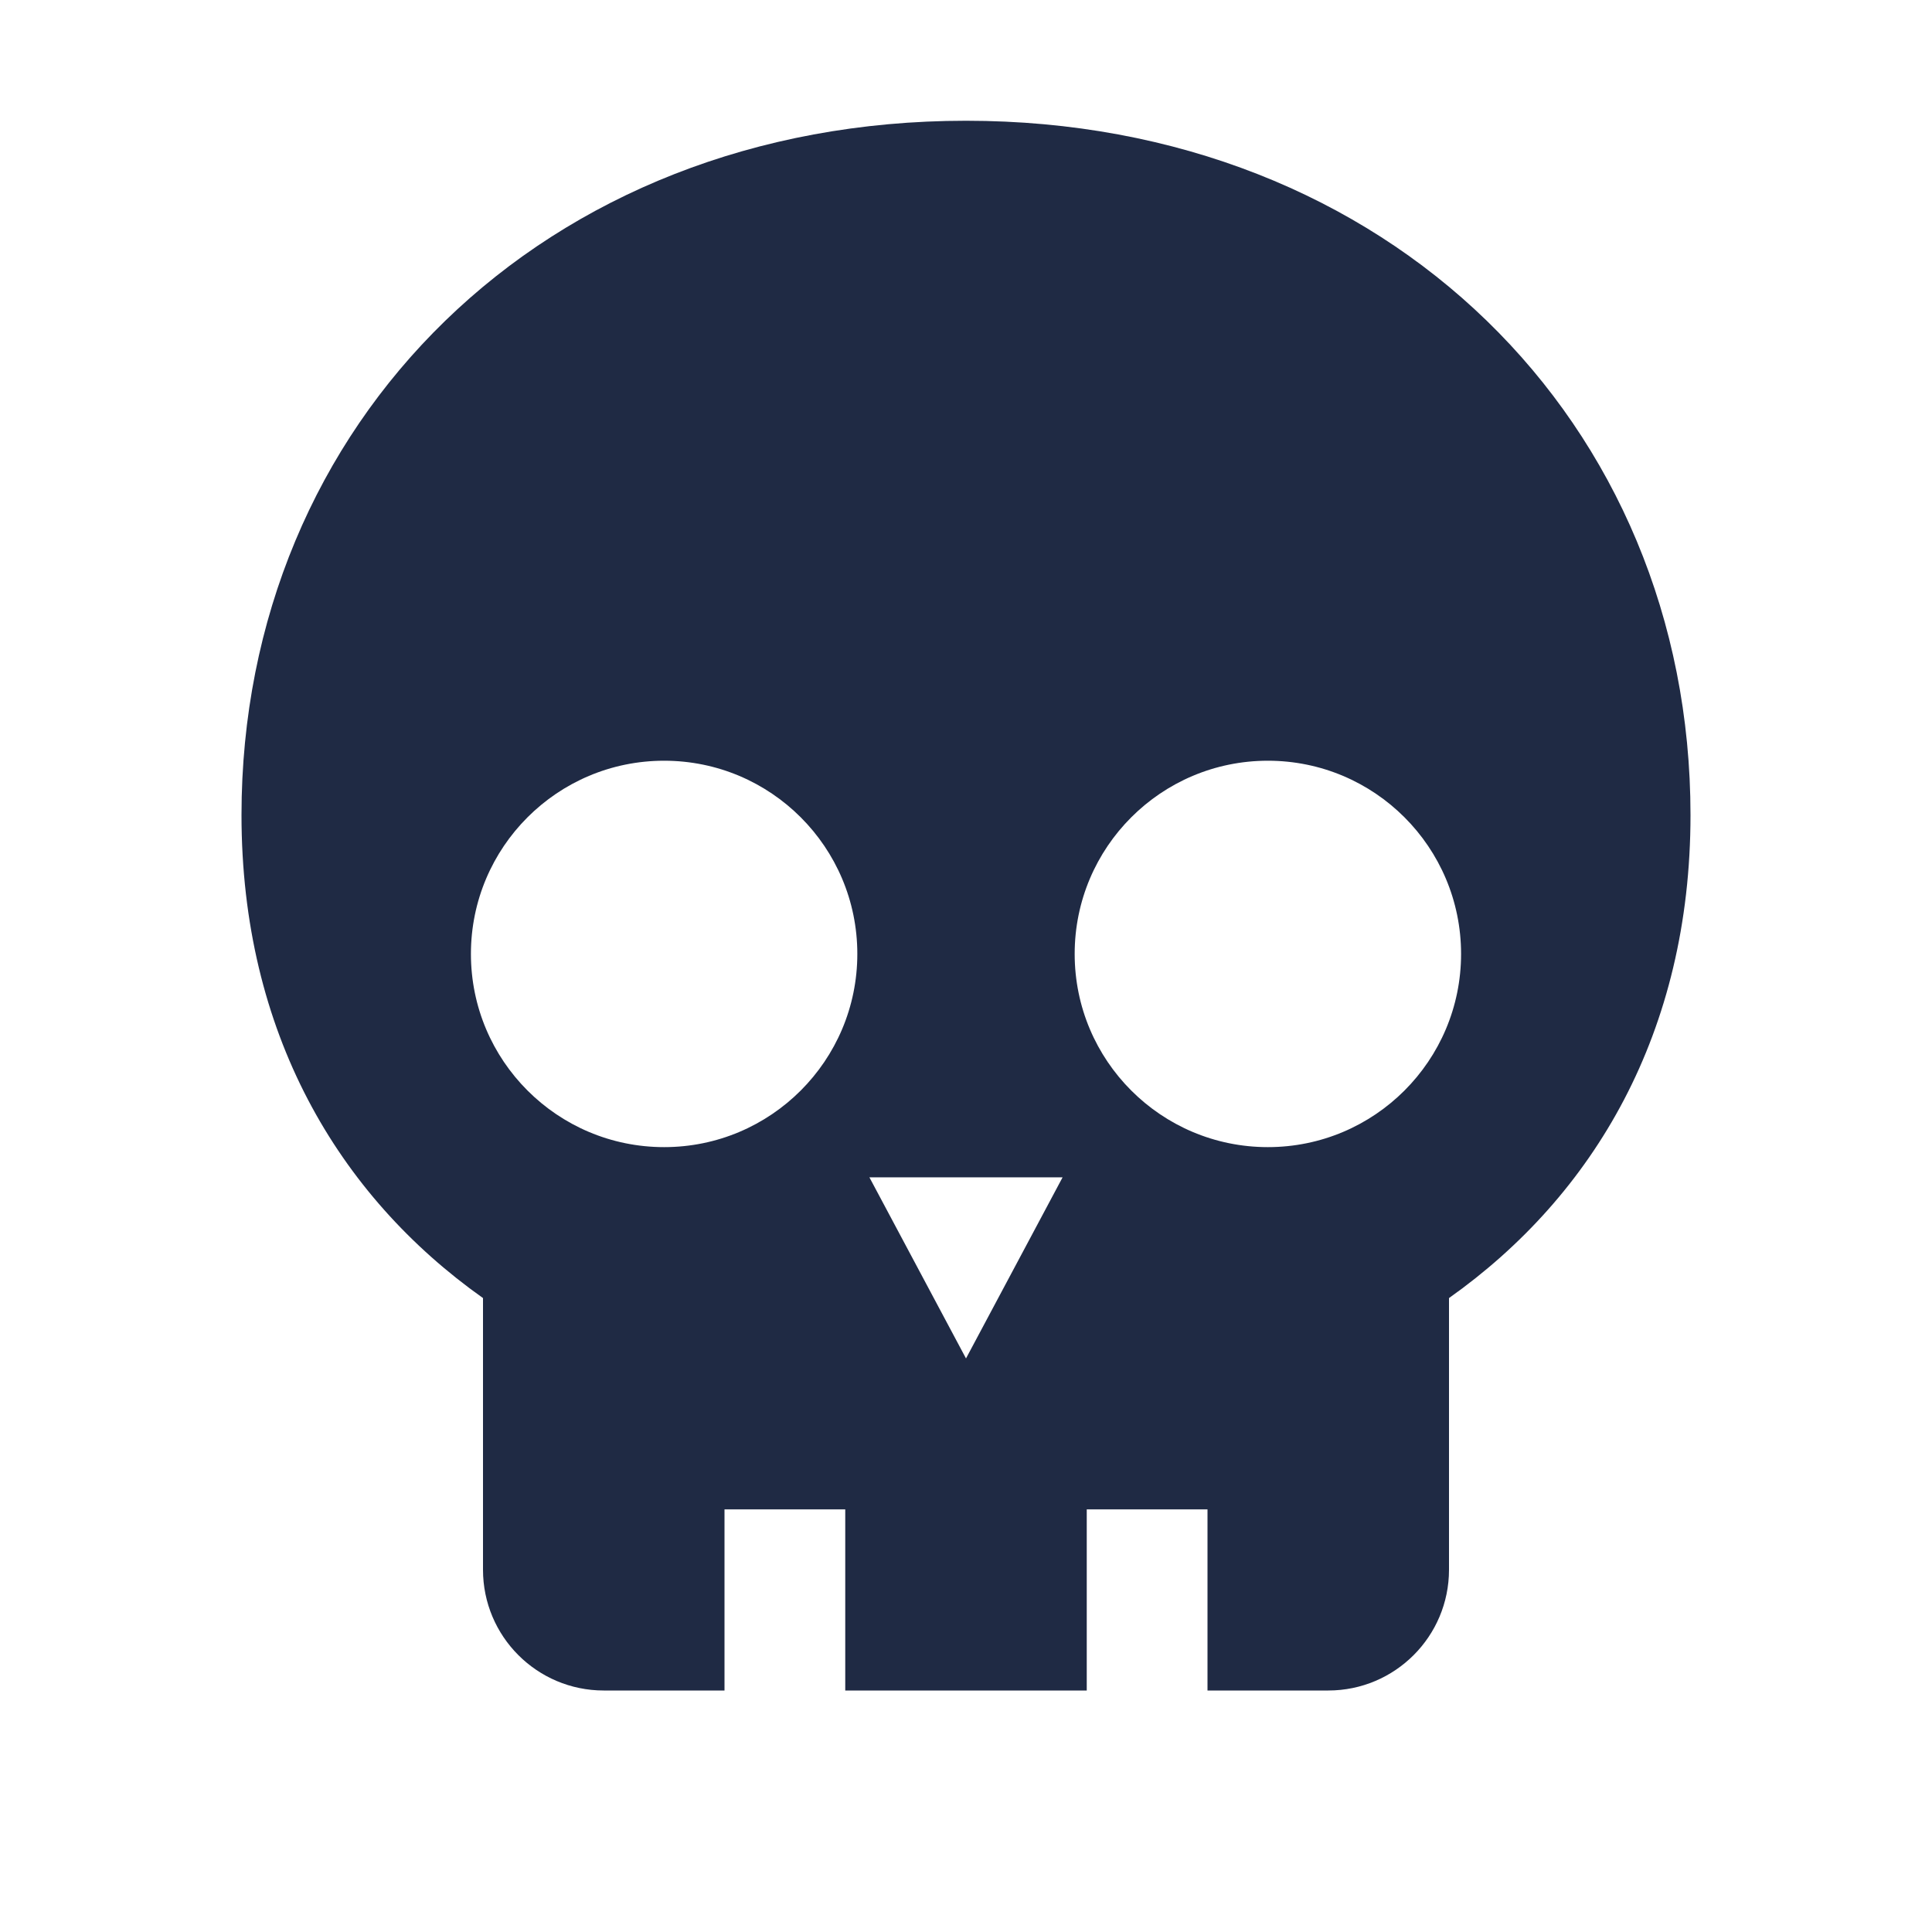
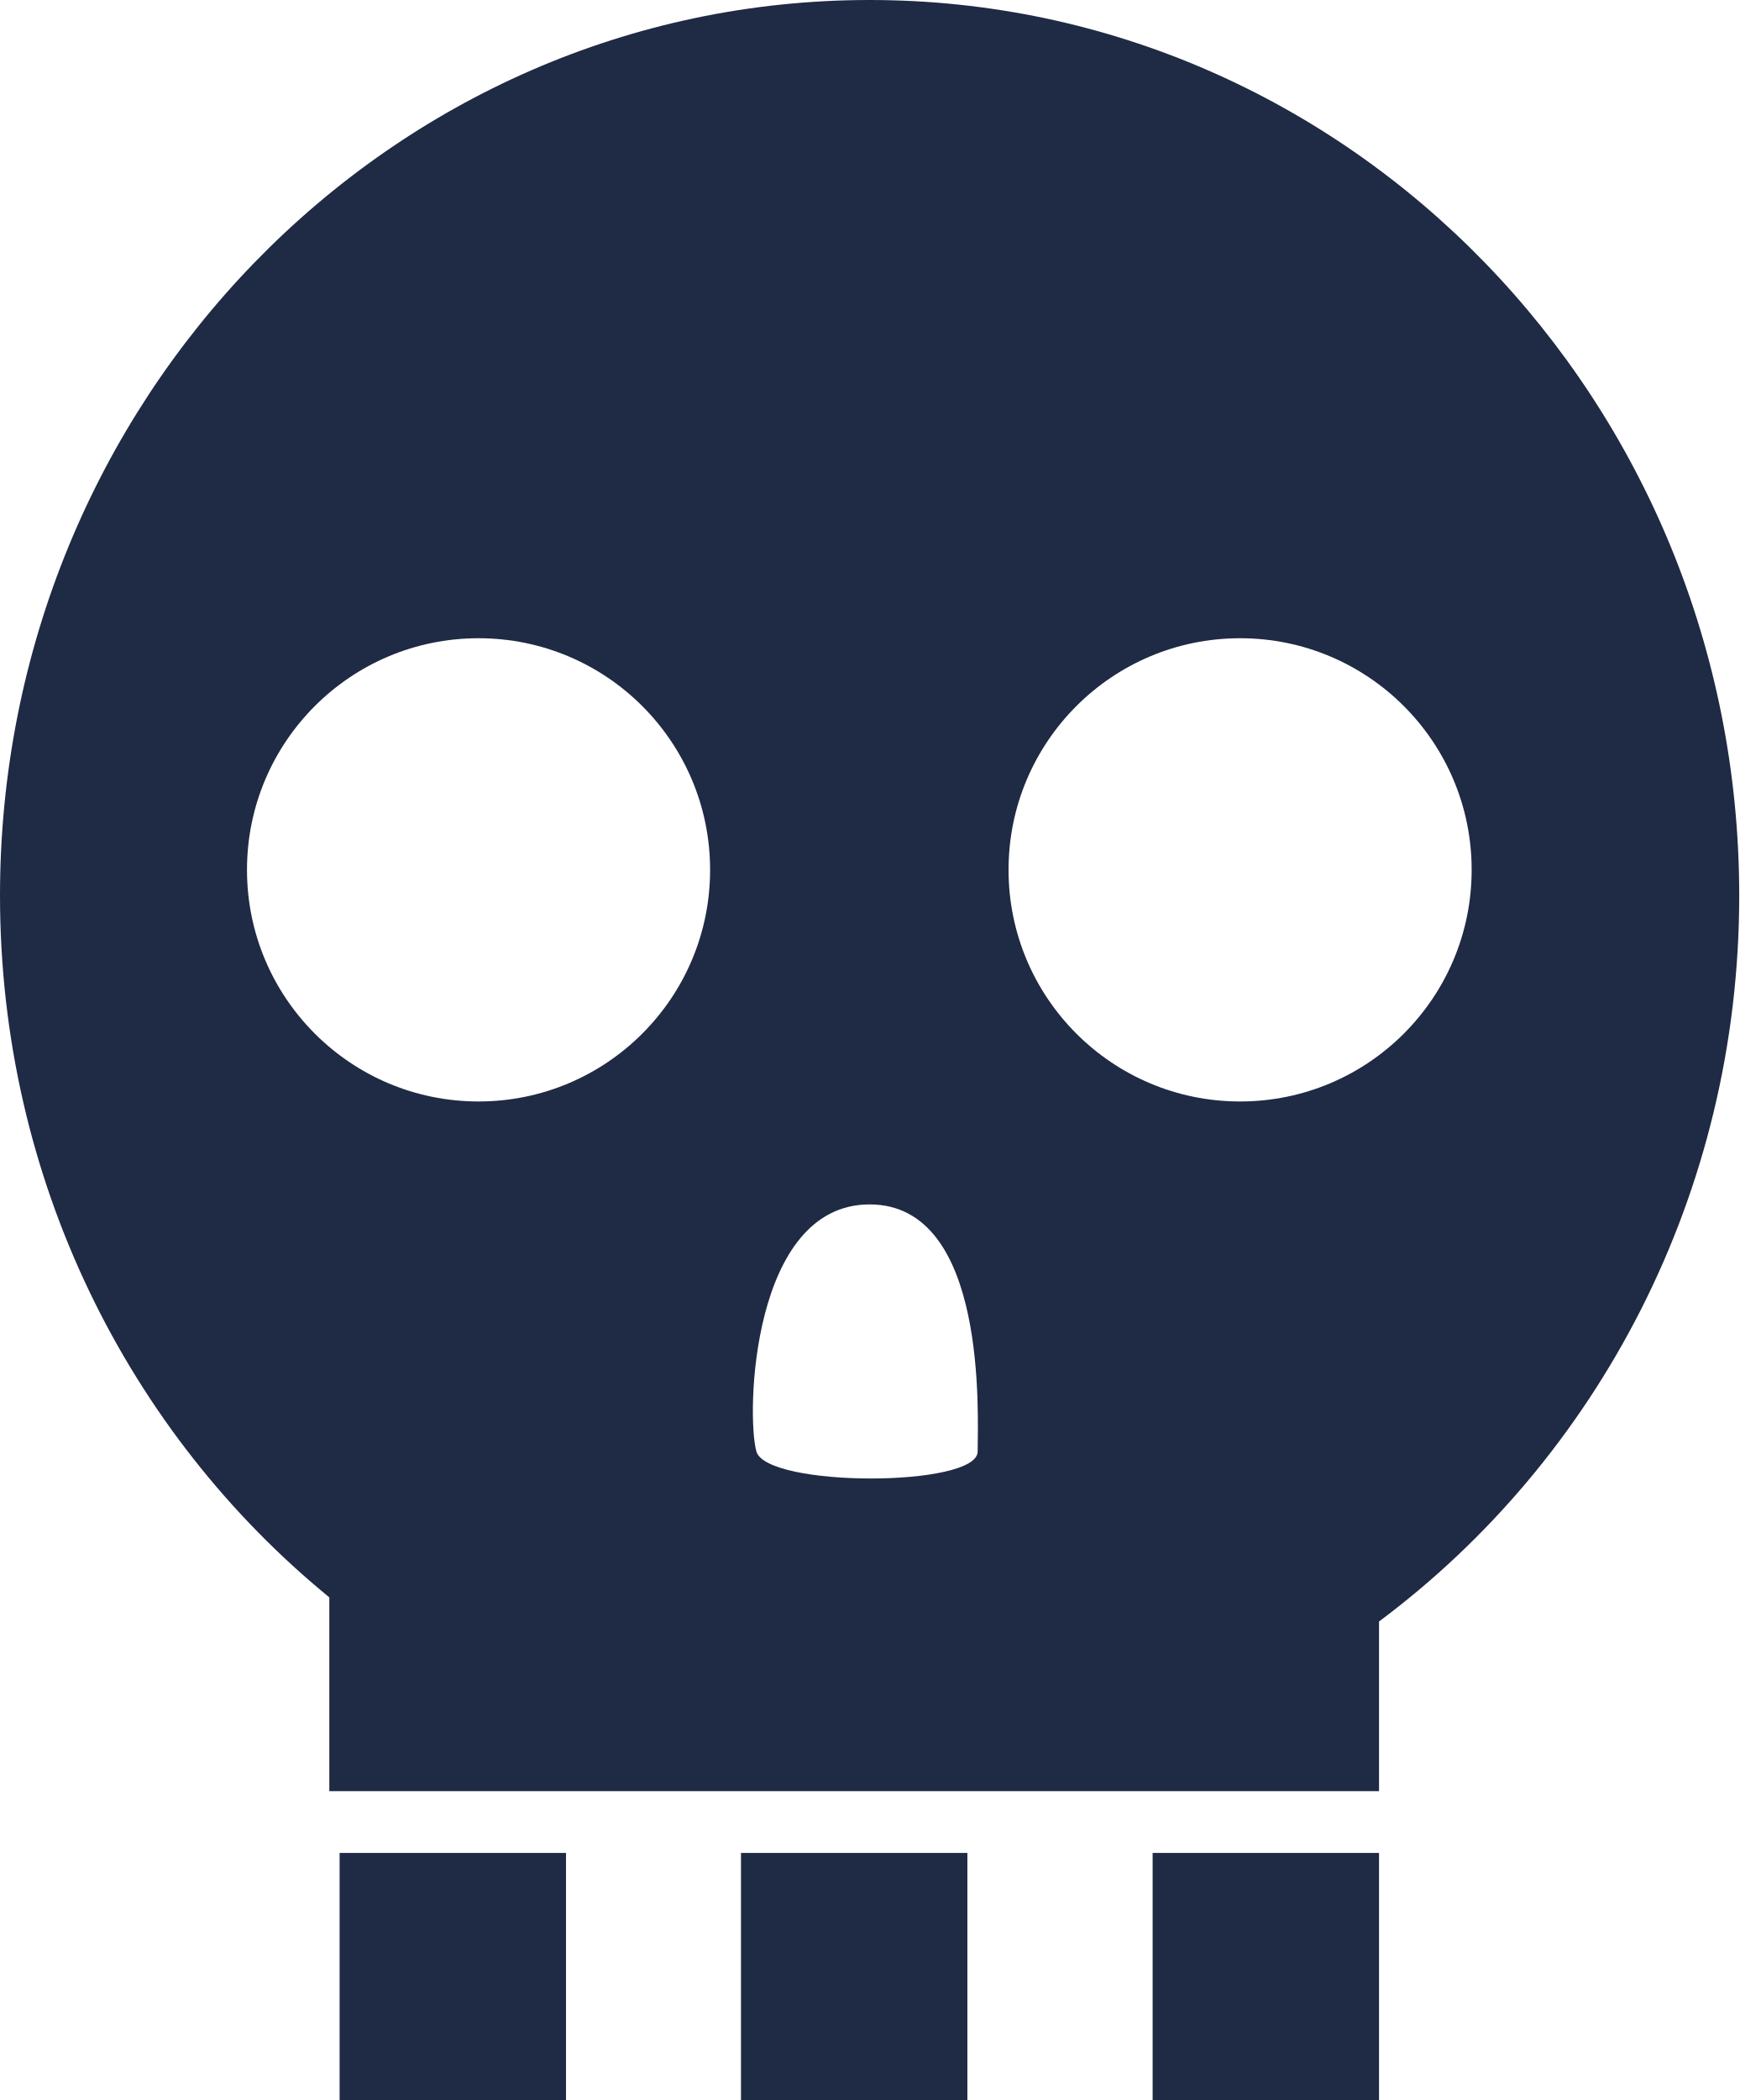
- <svg xmlns="http://www.w3.org/2000/svg" viewBox="0 0 32 32">
-   <path fill="#1f2a44" d="M16 2C9 2 4 7 4 13.5c0 3.6 1.6 6.3 4 8V26a2 2 0 0 0 2 2h2v-3h2v3h4v-3h2v3h2a2 2 0 0 0 2-2v-4.5c2.4-1.7 4-4.4 4-8C28 7 23 2 16 2Zm-5 17a3.2 3.2 0 1 1 0-6.4 3.2 3.2 0 0 1 0 6.4Zm10 0a3.2 3.2 0 1 1 0-6.4 3.2 3.2 0 0 1 0 6.4Zm-5 3.5-1.6-3h3.2l-1.6 3Z" />
+ <svg xmlns="http://www.w3.org/2000/svg" viewBox="0 0 169 204">
+   <path fill="#1f2a44" d="M55 204H33V180H55V204ZM94 204H72V180H94V204ZM134 204H112V180H134V204ZM84.5 0C131.168 0 169 38.951 169 87C169 116.014 155.205 141.709 134 157.516V174H32V155.173C12.504 139.236 0 114.622 0 87C0 38.951 37.832 0 84.5 0ZM84.5 117C73 117 72.5 137.5 73.5 141C74.5 144.5 95 144.5 95 141C95 137.5 96 117 84.5 117ZM46.5 62C34.074 62 24 72.074 24 84.5C24 96.926 34.074 107 46.5 107C58.926 107 69 96.926 69 84.5C69 72.074 58.926 62 46.5 62ZM120.5 62C108.074 62 98 72.074 98 84.5C98 96.926 108.074 107 120.5 107C132.926 107 143 96.926 143 84.5C143 72.074 132.926 62 120.5 62Z" />
</svg>
